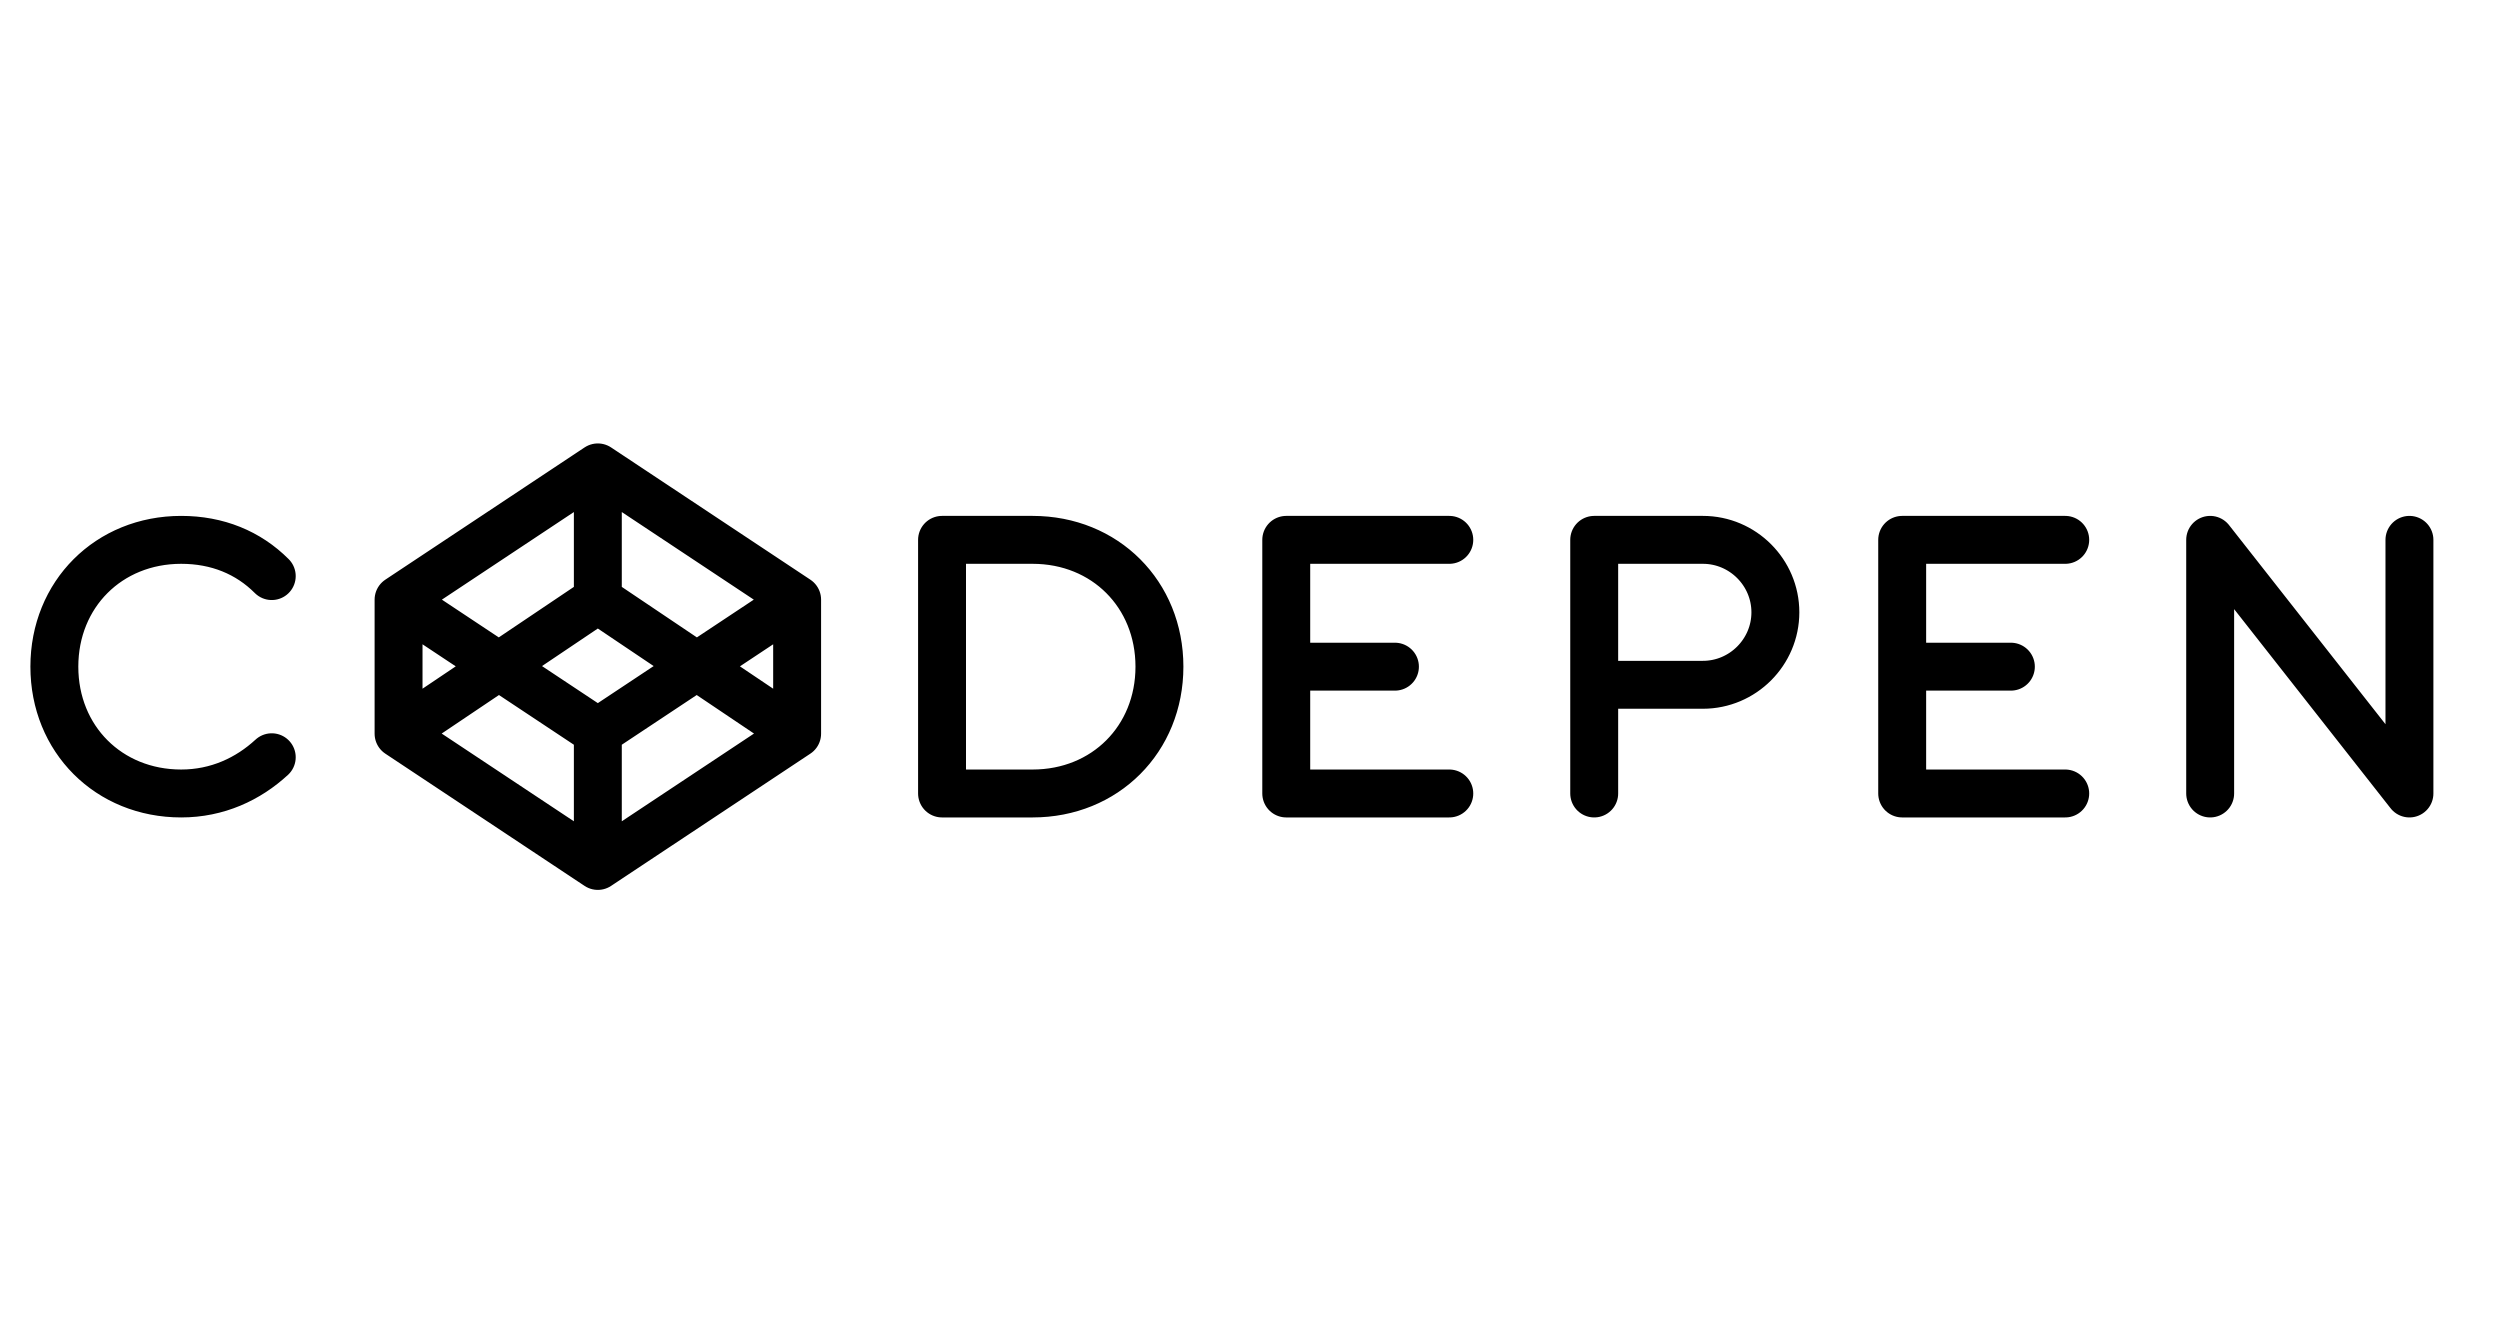
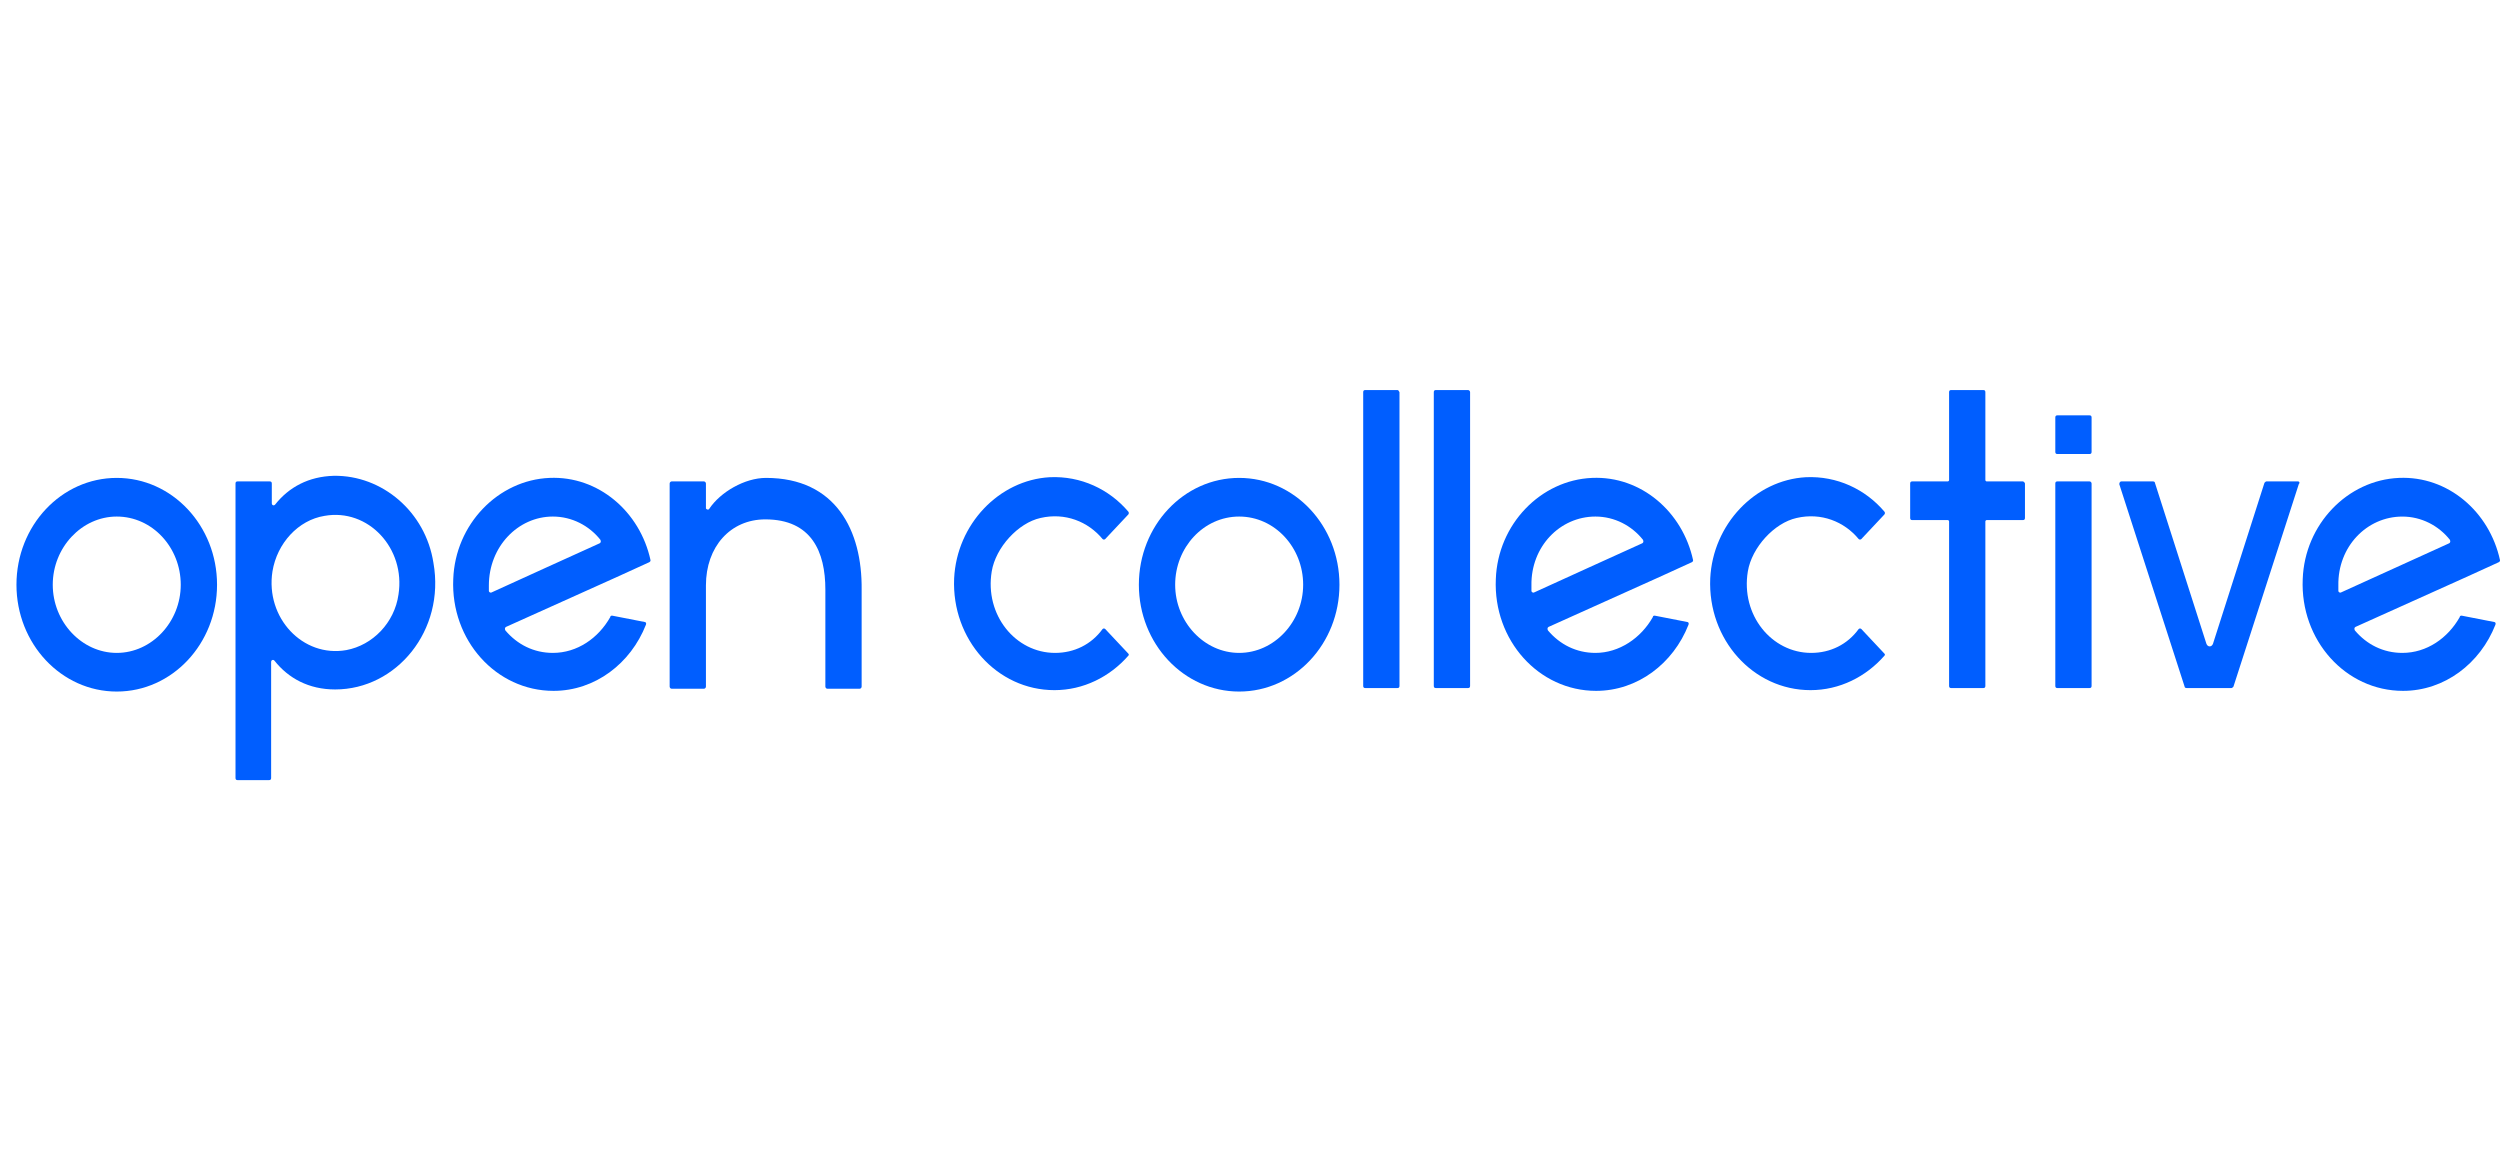
- <svg xmlns="http://www.w3.org/2000/svg" width="120" height="64" viewBox="0 0 120 64" fill="none">
-   <path d="M69.566 25.913H61.74V38.087H69.566M99.131 25.913H91.305V38.087H99.131M96.522 32H91.305M66.957 32H61.74M106.088 38.087V25.913L115.653 38.087V25.913M19.131 35.217L28.696 41.565M19.131 35.217V28.783M19.131 35.217L28.696 28.783M28.696 41.565L38.262 35.217M28.696 41.565V35.217M38.262 35.217V28.783M38.262 35.217L28.696 28.783M38.262 28.783L28.696 22.435M38.262 28.783L28.696 35.13L19.131 28.783M28.696 22.435L19.131 28.783M28.696 22.435V28.783M76.522 32.87H81.74C83.653 32.87 85.218 31.304 85.218 29.391C85.218 27.478 83.653 25.913 81.74 25.913H76.522V38.087M13.044 27.652C11.914 26.522 10.435 25.913 8.696 25.913C5.218 25.913 2.609 28.522 2.609 32C2.609 35.478 5.218 38.087 8.696 38.087C10.435 38.087 11.914 37.391 13.044 36.348M55.653 32C55.653 35.478 53.044 38.087 49.566 38.087H45.218V25.913H49.566C53.044 25.913 55.653 28.522 55.653 32Z" stroke="black" stroke-width="2.3" stroke-linecap="round" stroke-linejoin="round" />
+ <svg xmlns="http://www.w3.org/2000/svg" width="137" height="64" viewBox="0 0 137 64" fill="none">
+   <path d="M76.583 21.375H74.812C74.739 21.375 74.703 21.413 74.703 21.491V37.589C74.703 37.666 74.739 37.705 74.812 37.705H76.583C76.656 37.705 76.692 37.666 76.692 37.589V21.491C76.656 21.413 76.62 21.375 76.583 21.375Z" fill="#005EFF" />
+   <path d="M108.871 26.382H110.859C110.895 26.382 110.968 26.459 110.968 26.497V28.384C110.968 28.462 110.932 28.5 110.859 28.5H108.871C108.834 28.5 108.798 28.538 108.798 28.577V37.589C108.798 37.666 108.762 37.705 108.69 37.705H106.918C106.846 37.705 106.81 37.666 106.81 37.589V28.577C106.81 28.538 106.774 28.5 106.737 28.5H104.785C104.713 28.5 104.677 28.462 104.677 28.384V26.497C104.677 26.42 104.713 26.382 104.785 26.382H106.737C106.774 26.382 106.81 26.343 106.81 26.305V21.491C106.81 21.413 106.846 21.375 106.918 21.375H108.69C108.762 21.375 108.798 21.413 108.798 21.491V26.305C108.798 26.343 108.834 26.382 108.871 26.382Z" fill="#005EFF" />
+   <path d="M112.739 22.762H114.511C114.583 22.762 114.619 22.8 114.619 22.877V24.764C114.619 24.841 114.583 24.88 114.511 24.88H112.739C112.667 24.88 112.631 24.841 112.631 24.764V22.877C112.631 22.8 112.667 22.762 112.739 22.762Z" fill="#005EFF" />
+   <path d="M112.739 26.382H114.511C114.583 26.382 114.619 26.459 114.619 26.497V37.589C114.619 37.666 114.583 37.705 114.511 37.705H112.739C112.667 37.705 112.631 37.666 112.631 37.589V26.497C112.631 26.42 112.667 26.382 112.739 26.382Z" fill="#005EFF" />
+   <path fill-rule="evenodd" clip-rule="evenodd" d="M131.649 35.779C130.6 35.779 129.696 35.317 129.046 34.547C129.009 34.47 129.009 34.393 129.082 34.354L135.156 31.62L136.928 30.811C137 30.772 137 30.734 137 30.695C136.421 28.038 134.144 26.074 131.468 26.189C128.648 26.305 126.298 28.731 126.189 31.735C126.045 35.086 128.539 37.859 131.685 37.859C133.963 37.859 135.915 36.357 136.747 34.239C136.783 34.161 136.747 34.084 136.674 34.084L134.903 33.738C134.867 33.738 134.794 33.738 134.794 33.815C134.144 34.97 132.987 35.779 131.649 35.779ZM131.649 28.308C132.697 28.308 133.637 28.808 134.252 29.578C134.288 29.655 134.288 29.733 134.216 29.771C134.216 29.771 128.359 32.428 128.286 32.467C128.214 32.505 128.142 32.428 128.142 32.39V32.082C128.105 29.964 129.696 28.308 131.649 28.308Z" fill="#005EFF" />
+   <path d="M124.201 26.382H125.936C126.009 26.382 126.045 26.459 125.972 26.536L122.393 37.628C122.357 37.666 122.321 37.705 122.284 37.705H119.826C119.754 37.705 119.717 37.666 119.717 37.628L116.138 26.536C116.138 26.459 116.174 26.382 116.246 26.382H117.982C118.054 26.382 118.09 26.42 118.09 26.459L120.911 35.278C120.983 35.471 121.2 35.471 121.272 35.278L124.092 26.459C124.128 26.42 124.165 26.382 124.201 26.382Z" fill="#005EFF" />
+   <path d="M99.253 35.779C97.084 35.779 95.385 33.699 95.782 31.311C95.999 30.002 97.228 28.654 98.458 28.384C99.796 28.076 101.061 28.577 101.856 29.54C101.893 29.578 101.965 29.578 102.001 29.54L103.266 28.192C103.303 28.153 103.303 28.076 103.266 28.038C102.218 26.805 100.663 26.074 98.964 26.151C96.18 26.305 93.866 28.731 93.721 31.697C93.577 35.047 96.071 37.82 99.217 37.82C100.808 37.82 102.254 37.089 103.266 35.933C103.303 35.895 103.303 35.856 103.266 35.818L102.001 34.47C101.965 34.431 101.893 34.431 101.856 34.47C101.242 35.317 100.302 35.779 99.253 35.779Z" fill="#005EFF" />
+   <path fill-rule="evenodd" clip-rule="evenodd" d="M87.43 35.779C86.382 35.779 85.478 35.317 84.827 34.547C84.791 34.47 84.791 34.393 84.863 34.354L90.937 31.62L92.709 30.811C92.781 30.772 92.781 30.734 92.781 30.695C92.203 28.038 89.925 26.074 87.249 26.189C84.429 26.305 82.079 28.731 81.971 31.735C81.826 35.086 84.321 37.859 87.466 37.859C89.744 37.859 91.697 36.357 92.528 34.239C92.564 34.161 92.528 34.084 92.456 34.084L90.684 33.738C90.648 33.738 90.576 33.738 90.576 33.815C89.925 34.97 88.732 35.779 87.43 35.779ZM87.43 28.307C88.479 28.307 89.419 28.808 90.033 29.578C90.07 29.655 90.07 29.732 89.997 29.771C89.997 29.771 84.14 32.428 84.068 32.467C83.995 32.505 83.923 32.428 83.923 32.39V32.082C83.887 29.963 85.478 28.307 87.43 28.307Z" fill="#005EFF" />
+   <path d="M78.68 21.375H80.452C80.488 21.375 80.561 21.413 80.561 21.491V37.589C80.561 37.666 80.524 37.705 80.452 37.705H78.68C78.608 37.705 78.572 37.666 78.572 37.589V21.491C78.572 21.413 78.608 21.375 78.68 21.375Z" fill="#005EFF" />
+   <path fill-rule="evenodd" clip-rule="evenodd" d="M62.41 32.043C62.41 28.808 64.869 26.189 67.906 26.189C70.943 26.189 73.402 28.808 73.402 32.043C73.402 35.278 70.943 37.897 67.906 37.897C64.869 37.897 62.41 35.278 62.41 32.043ZM71.413 32.043C71.413 30.002 69.858 28.307 67.906 28.307C65.954 28.307 64.399 30.002 64.399 32.043C64.399 34.084 65.99 35.779 67.906 35.779C69.822 35.779 71.413 34.084 71.413 32.043Z" fill="#005EFF" />
+   <path d="M54.347 31.311C53.95 33.699 55.649 35.779 57.818 35.779C58.867 35.779 59.807 35.317 60.422 34.47C60.458 34.431 60.53 34.431 60.566 34.47L61.832 35.818C61.868 35.856 61.868 35.895 61.832 35.933C60.819 37.089 59.373 37.82 57.782 37.82C54.637 37.82 52.142 35.047 52.287 31.697C52.431 28.731 54.745 26.305 57.529 26.151C59.228 26.074 60.783 26.805 61.832 28.038C61.868 28.076 61.868 28.153 61.832 28.192L60.566 29.54C60.53 29.578 60.458 29.578 60.422 29.54C59.626 28.577 58.361 28.076 57.023 28.384C55.794 28.654 54.564 30.002 54.347 31.311Z" fill="#005EFF" />
+   <path d="M41.975 26.189C40.819 26.189 39.481 26.959 38.866 27.884C38.83 27.961 38.685 27.922 38.685 27.845V26.497C38.685 26.459 38.649 26.382 38.577 26.382H36.805C36.769 26.382 36.697 26.42 36.697 26.497V37.628C36.697 37.666 36.733 37.743 36.805 37.743H38.577C38.613 37.743 38.685 37.705 38.685 37.628V32.082C38.685 29.963 40.023 28.462 41.939 28.462C44.47 28.462 45.23 30.233 45.23 32.313V37.628C45.23 37.666 45.266 37.743 45.338 37.743H47.11C47.146 37.743 47.218 37.705 47.218 37.628V32.313C47.254 29.078 45.808 26.189 41.975 26.189Z" fill="#005EFF" />
+   <path fill-rule="evenodd" clip-rule="evenodd" d="M30.297 35.779C29.249 35.779 28.345 35.317 27.694 34.547C27.658 34.47 27.658 34.393 27.73 34.354L33.804 31.62L35.576 30.811C35.648 30.772 35.648 30.734 35.648 30.695C35.07 28.038 32.792 26.074 30.116 26.189C27.296 26.305 24.946 28.731 24.838 31.735C24.693 35.086 27.188 37.859 30.333 37.859C32.611 37.859 34.563 36.357 35.395 34.239C35.431 34.161 35.395 34.084 35.323 34.084L33.551 33.738C33.515 33.738 33.443 33.738 33.443 33.815C32.792 34.97 31.635 35.779 30.297 35.779ZM30.297 28.307C31.346 28.307 32.286 28.808 32.9 29.578C32.937 29.655 32.937 29.732 32.864 29.771C32.864 29.771 27.007 32.428 26.935 32.467C26.862 32.505 26.79 32.428 26.79 32.39V32.082C26.79 29.963 28.381 28.307 30.297 28.307Z" fill="#005EFF" />
+   <path fill-rule="evenodd" clip-rule="evenodd" d="M15.075 27.653C15.835 26.69 16.919 26.112 18.293 26.074C20.933 26.035 23.319 28.038 23.753 30.849C24.404 34.547 21.728 37.782 18.366 37.782C16.919 37.782 15.799 37.166 15.039 36.203C14.967 36.126 14.858 36.164 14.858 36.28V42.634C14.858 42.712 14.822 42.75 14.75 42.75H13.015C12.942 42.75 12.906 42.712 12.906 42.634V26.497C12.906 26.42 12.942 26.382 13.015 26.382H14.786C14.858 26.382 14.895 26.42 14.895 26.497V27.576C14.895 27.691 15.003 27.73 15.075 27.653ZM14.931 31.311C14.533 33.853 16.594 36.049 18.98 35.625C20.427 35.355 21.62 34.123 21.837 32.582C22.234 30.041 20.174 27.845 17.787 28.269C16.341 28.5 15.184 29.771 14.931 31.311Z" fill="#005EFF" />
+   <path fill-rule="evenodd" clip-rule="evenodd" d="M6.398 26.189C3.361 26.189 0.902 28.808 0.902 32.043C0.902 35.278 3.361 37.897 6.398 37.897C9.435 37.897 11.894 35.278 11.894 32.043C11.894 28.808 9.435 26.189 6.398 26.189ZM6.398 28.307C8.35 28.307 9.905 30.002 9.905 32.043C9.905 34.084 8.314 35.779 6.398 35.779C4.482 35.779 2.891 34.084 2.891 32.043C2.891 30.002 4.482 28.307 6.398 28.307Z" fill="#005EFF" />
</svg>
